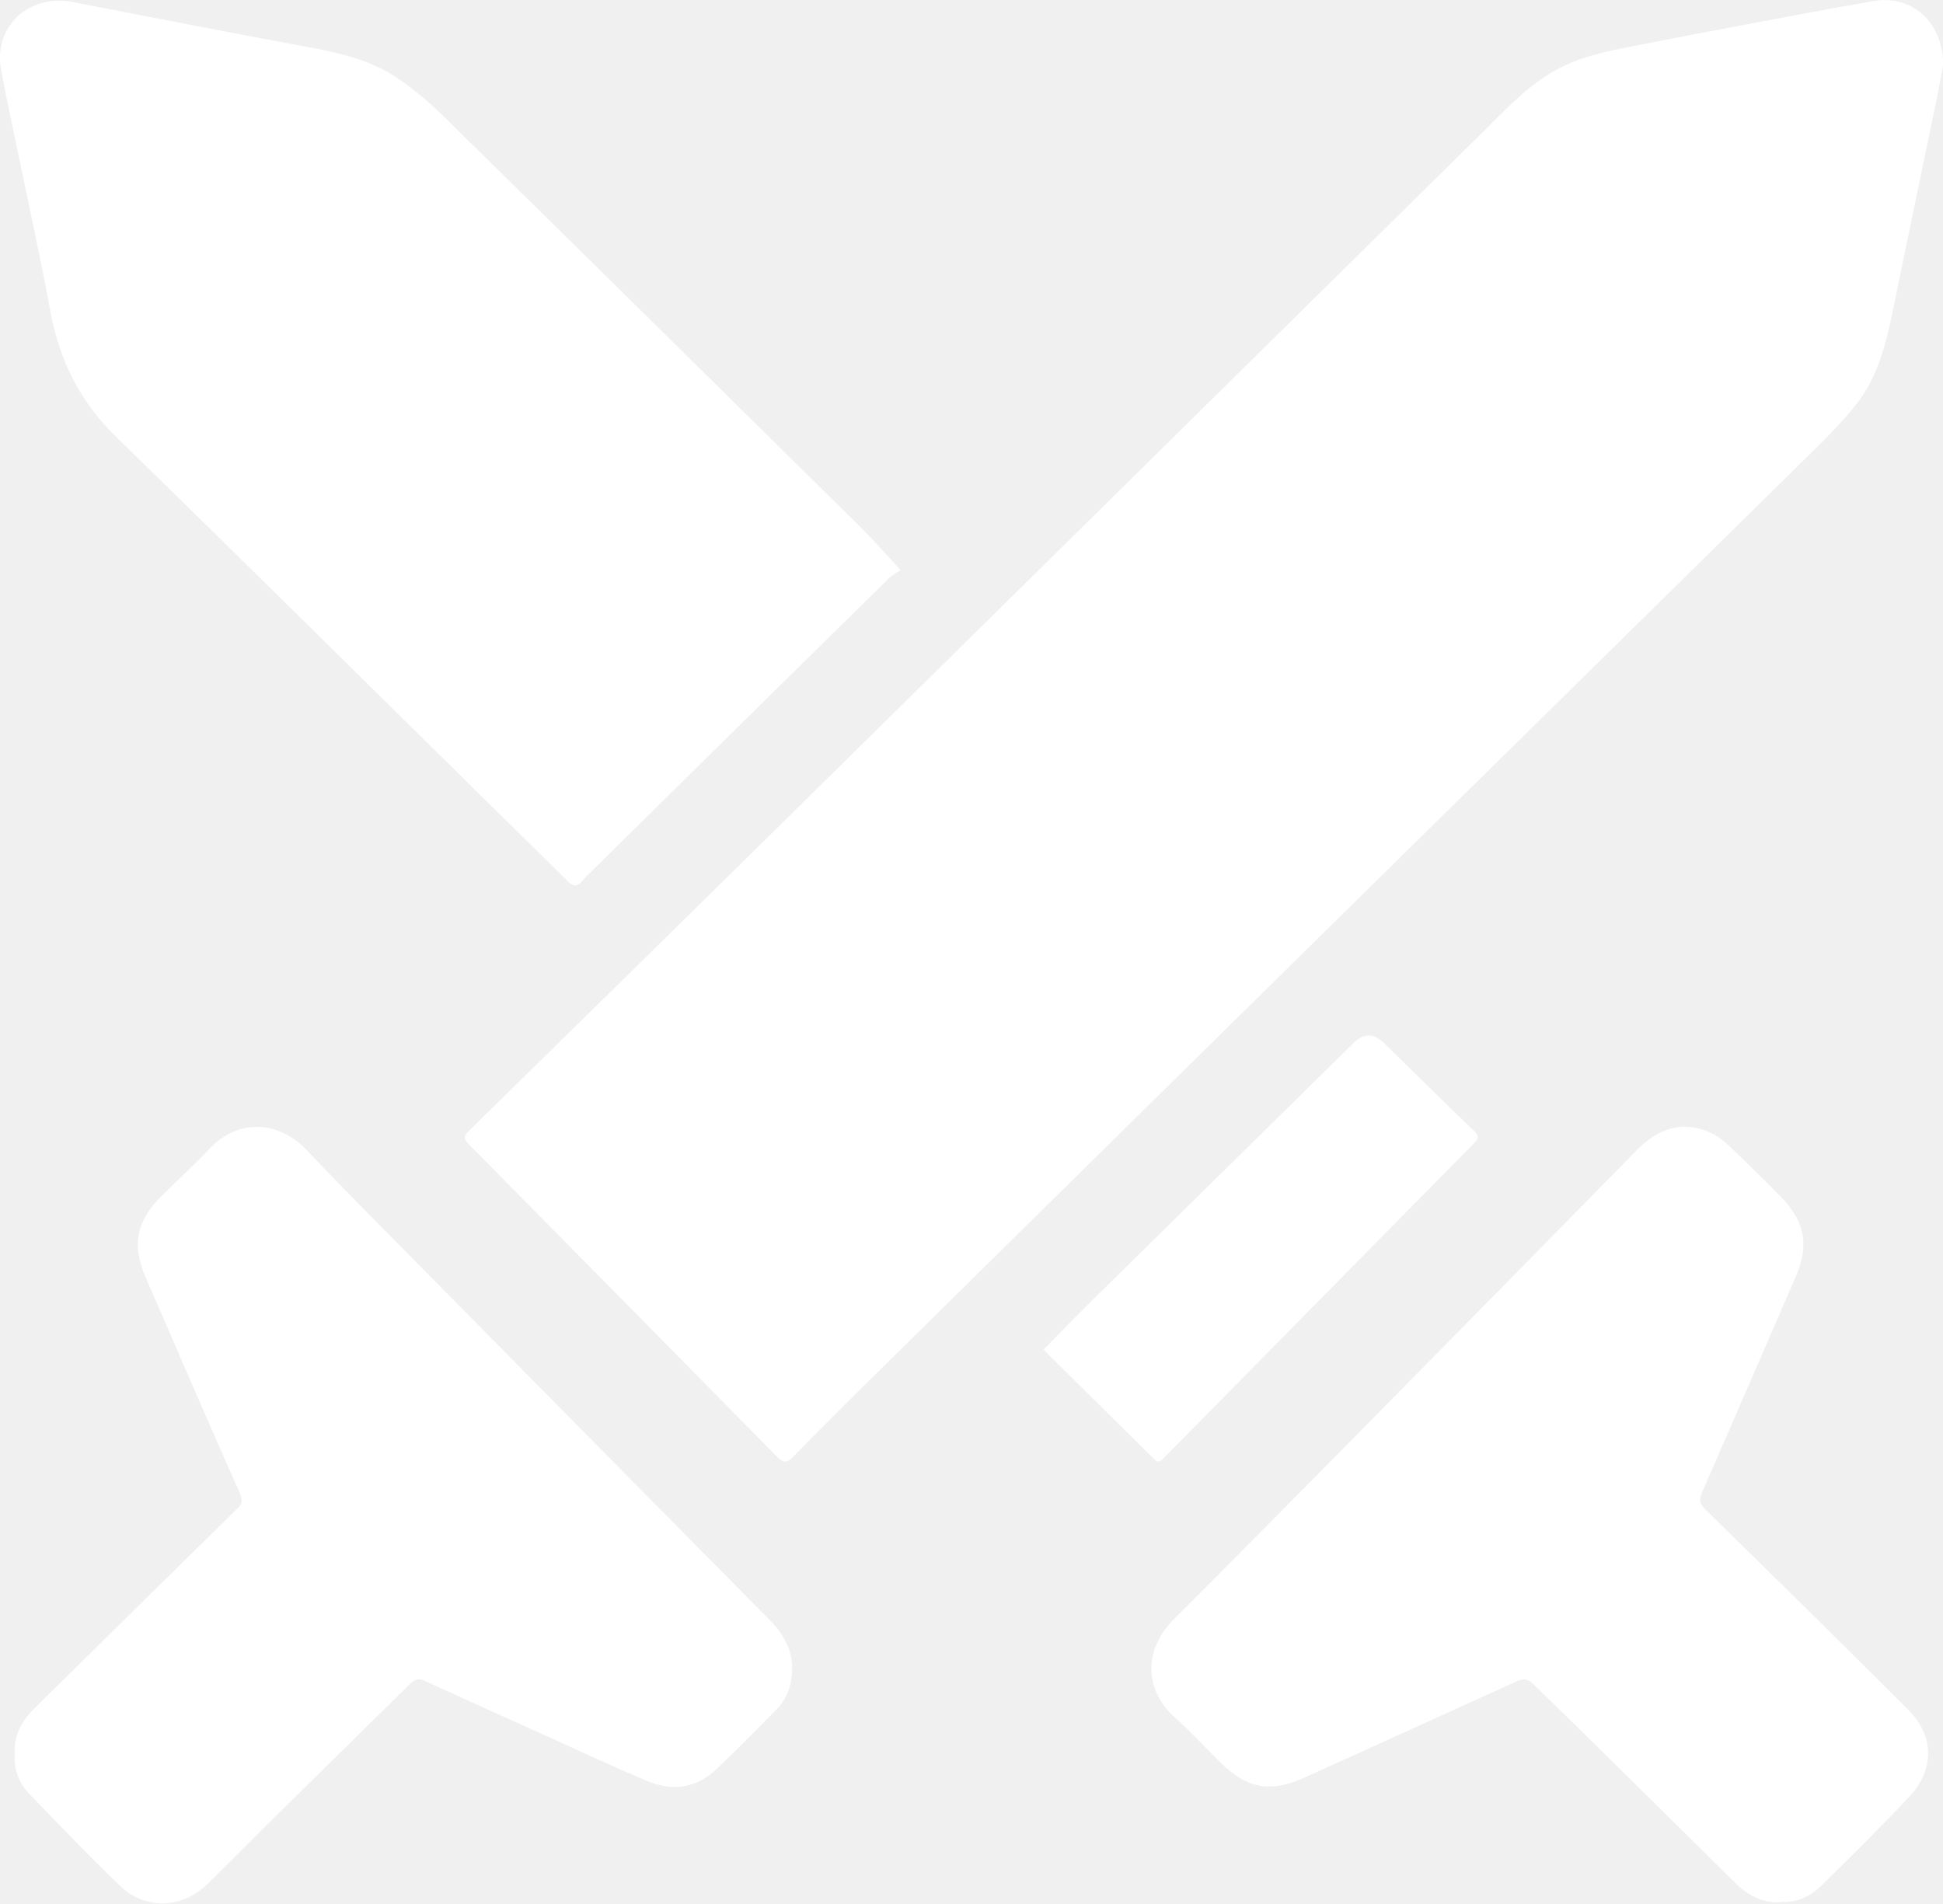
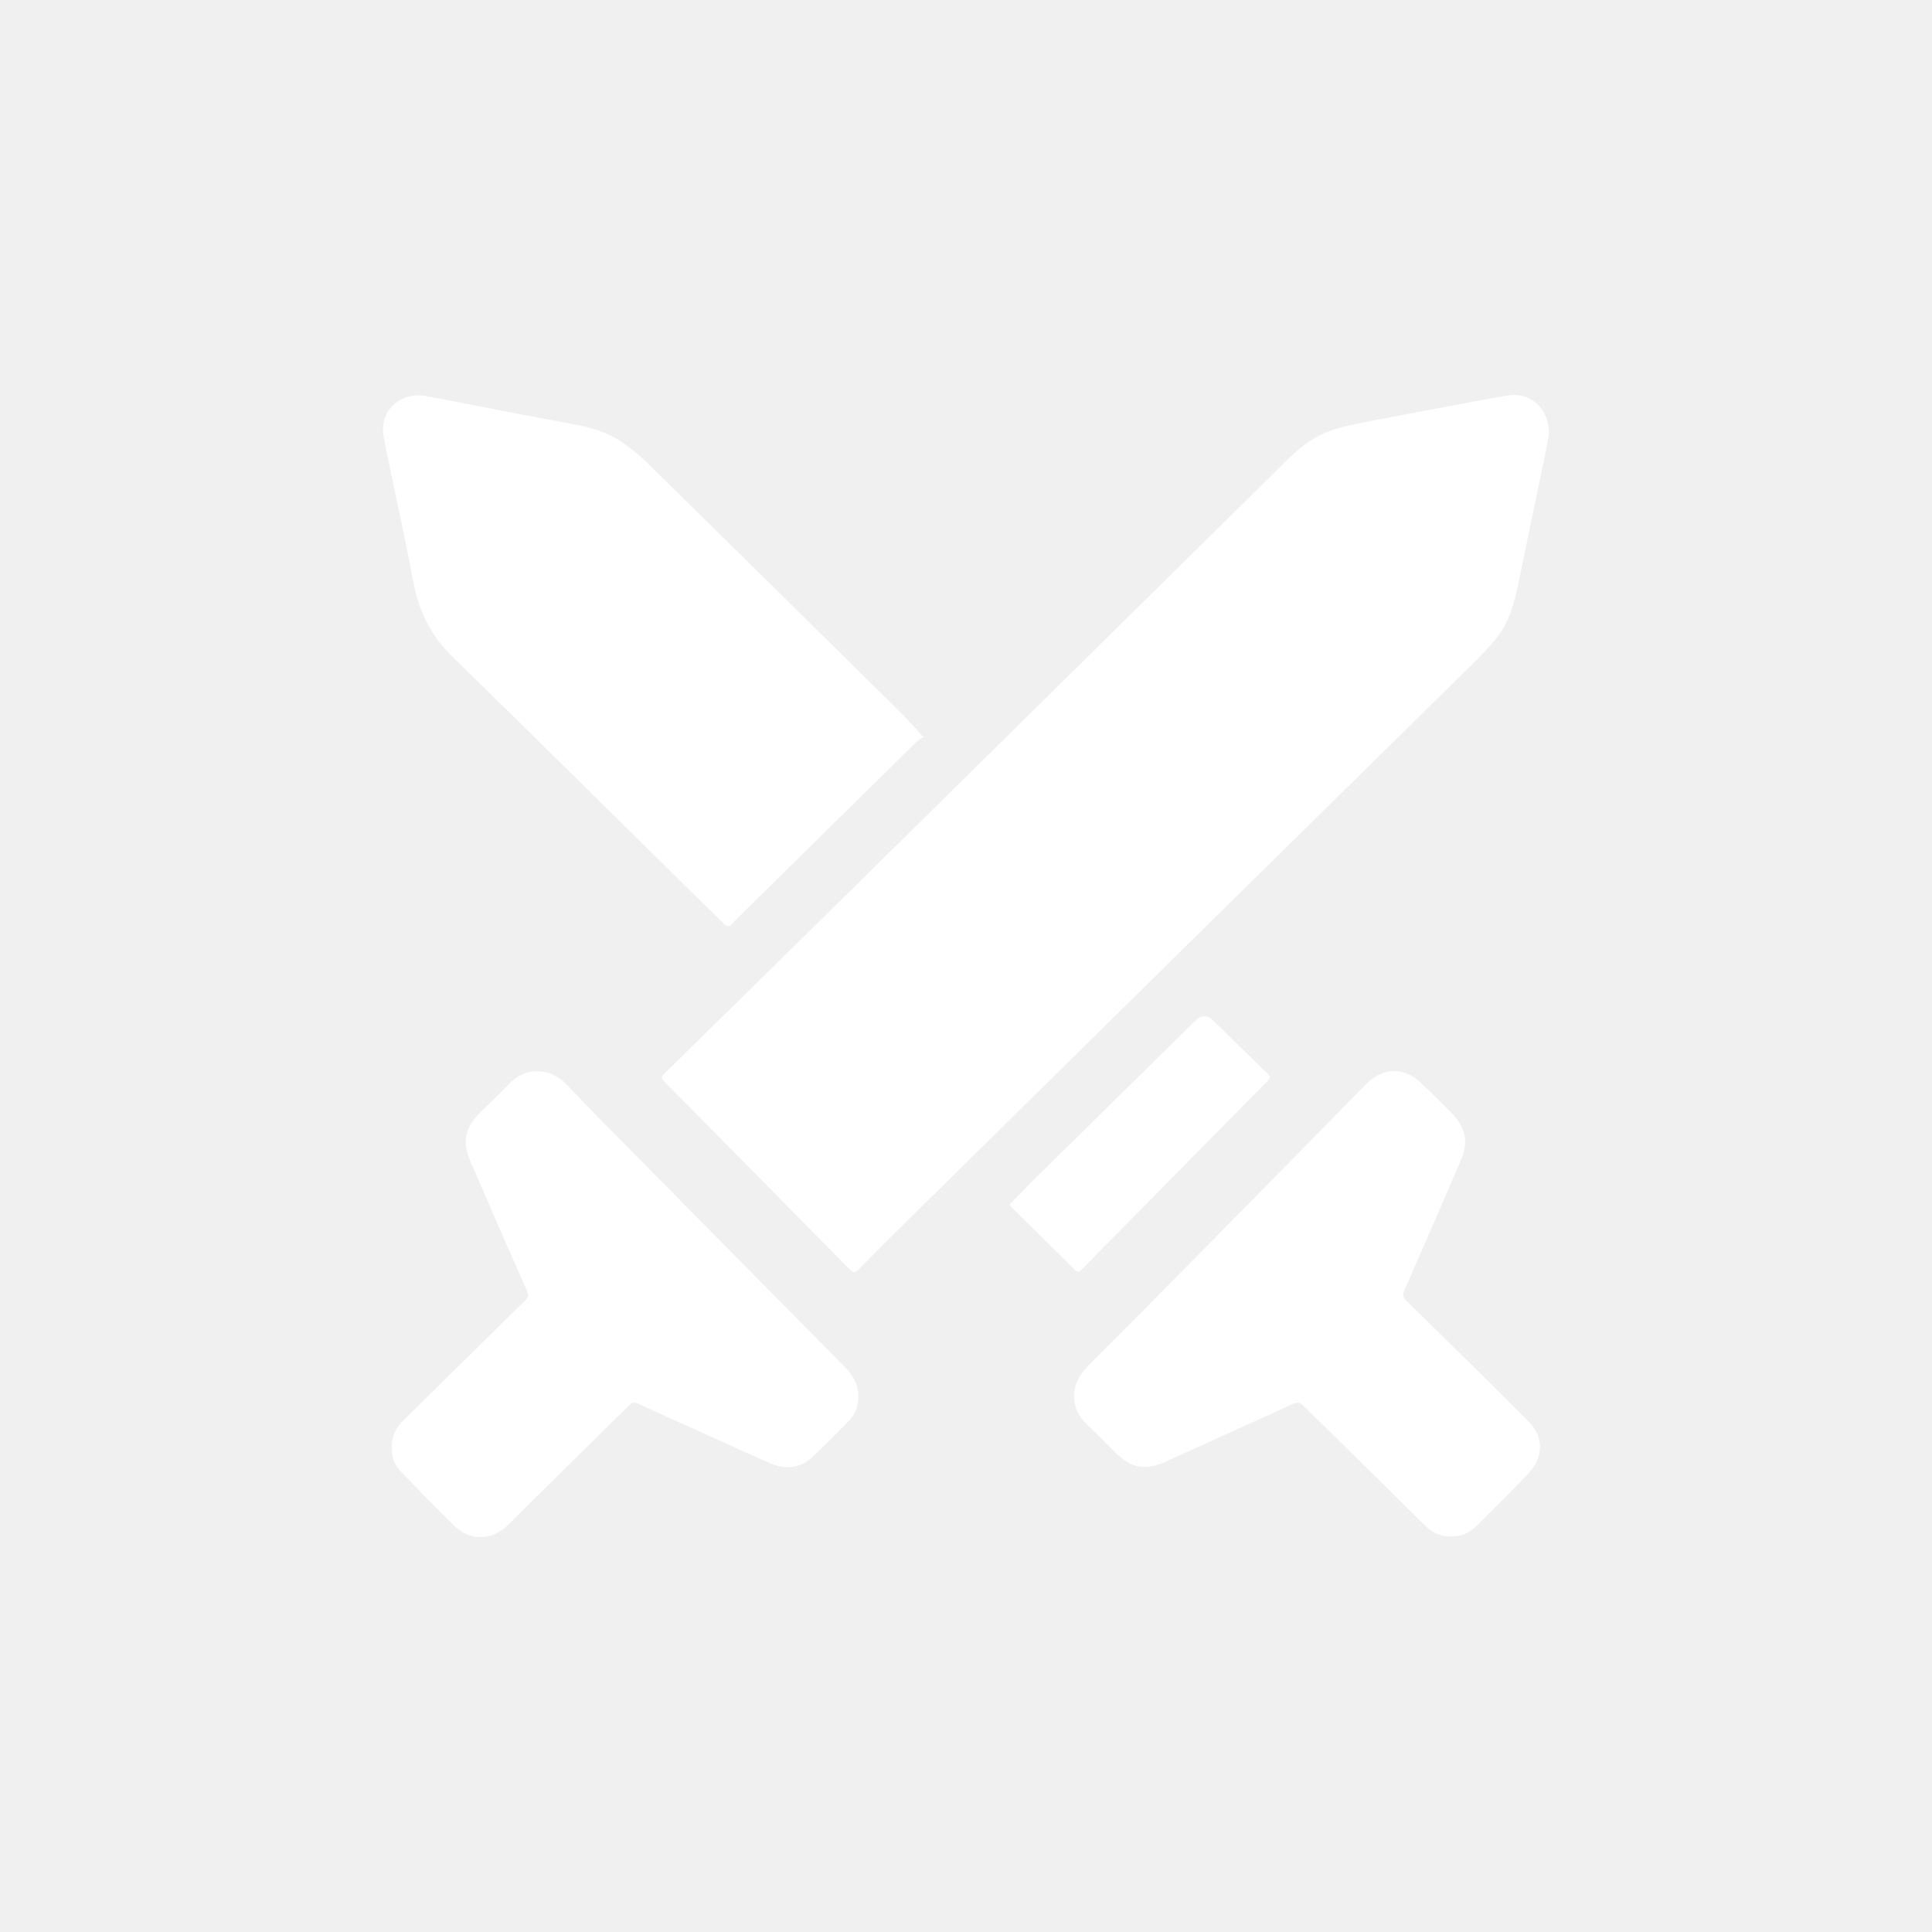
- <svg xmlns="http://www.w3.org/2000/svg" id="Layer_2" data-name="Layer 2" viewBox="0 0 170.26 166.8">
+ <svg xmlns="http://www.w3.org/2000/svg" id="Layer_2" data-name="Layer 2" viewBox="0 0 282.14 282.14">
  <defs>
    <style>
      .cls-1 {
        fill: #fff;
      }
+ 
+       .cls-2 {
+         fill: none;
+       }
    </style>
  </defs>
  <g id="Layer_1-2" data-name="Layer 1">
+     <rect class="cls-2" width="282.14" height="282.14" />
    <g>
-       <path class="cls-1" d="m78.91,49.96c-.24.17-.68.39-1.01.71-8.68,8.53-17.34,17.08-26.01,25.63-.3.29-.61.58-.87.9-.44.53-.81.49-1.29.01-2.09-2.09-4.21-4.15-6.32-6.23-11.08-10.91-22.12-21.86-33.25-32.71-3.15-3.07-4.95-6.69-5.74-10.96-.92-4.97-2.02-9.91-3.04-14.87C.95,10.33.47,8.21.09,6.08-.58,2.31,2.54-.57,6.39.18c6.91,1.34,13.82,2.7,20.74,3.97,2.72.5,5.39,1.13,7.7,2.7,1.35.92,2.64,1.98,3.81,3.12,12.29,12.07,24.55,24.16,36.8,36.26,1.13,1.12,2.18,2.32,3.47,3.72Z" />
+       <path class="cls-1" d="m134.85,107.63c-.24.17-.68.39-1.01.71-8.68,8.53-17.34,17.08-26.01,25.63-.3.29-.61.58-.87.9-.44.53-.81.49-1.29.01-2.09-2.09-4.21-4.15-6.32-6.23-11.08-10.91-22.12-21.86-33.25-32.71-3.15-3.07-4.95-6.69-5.74-10.96-.92-4.97-2.02-9.91-3.04-14.87-.44-2.12-.92-4.23-1.3-6.36-.67-3.77,2.45-6.65,6.3-5.9,6.91,1.34,13.82,2.7,20.74,3.97,2.72.5,5.39,1.13,7.7,2.7,1.35.92,2.64,1.98,3.81,3.12,12.29,12.07,24.55,24.16,36.8,36.26,1.13,1.12,2.18,2.32,3.47,3.72Z" />
      <g>
-         <path class="cls-1" d="m170.26,5.76c-.16.83-.38,2.12-.65,3.39-1.25,6.04-2.52,12.07-3.75,18.11-.6,2.92-1.33,5.81-3.2,8.17-1.42,1.8-3.09,3.41-4.73,5.02-12.71,12.53-25.45,25.04-38.17,37.57-14.53,14.31-29.05,28.62-43.57,42.94-2.26,2.22-4.5,4.46-6.71,6.73-.54.55-.83.52-1.36,0-8.63-8.77-17.27-17.52-25.92-26.28-.4-.41-.82-.81-1.21-1.23-.32-.33-.36-.63.02-1,8.84-8.67,17.67-17.34,26.49-26.03,20.8-20.5,41.59-41.02,62.39-61.53,1.93-1.91,3.77-3.92,6.16-5.32,2.15-1.26,4.51-1.76,6.9-2.23,3.2-.63,6.41-1.24,9.62-1.84,3.88-.73,7.75-1.48,11.64-2.14,3.33-.56,6.08,1.85,6.07,5.67Z" />
-         <path class="cls-1" d="m1.28,153.71c-.06-1.62.6-2.87,1.66-3.92,5.83-5.76,11.66-11.5,17.5-17.24.75-.73.98-.83.43-2.05-2.76-6.15-5.4-12.35-8.09-18.52-1.24-2.84-.86-4.93,1.34-7.13,1.4-1.41,2.89-2.74,4.25-4.19,2.58-2.75,6.16-2.36,8.49.11,3.22,3.4,6.53,6.72,9.82,10.05,10.24,10.38,20.48,20.75,30.73,31.11,1.23,1.24,2.05,2.62,2,4.43-.03,1.31-.43,2.48-1.34,3.42-1.76,1.79-3.52,3.58-5.35,5.31-1.77,1.66-3.87,1.89-6.05.97-2.82-1.19-5.59-2.48-8.37-3.74-3.71-1.67-7.43-3.35-11.13-5.04-.54-.25-.89-.05-1.25.3-3.86,3.8-7.73,7.6-11.58,11.4-2.07,2.04-4.1,4.12-6.18,6.14-2.2,2.15-5.42,2.27-7.63.15-2.74-2.62-5.36-5.37-7.99-8.1-.92-.96-1.33-2.18-1.25-3.45Z" />
+         <path class="cls-1" d="m226.2,63.43c-.16.83-.38,2.12-.65,3.39-1.25,6.04-2.52,12.07-3.75,18.11-.6,2.92-1.33,5.81-3.2,8.17-1.42,1.8-3.09,3.41-4.73,5.02-12.71,12.53-25.45,25.04-38.17,37.57-14.53,14.31-29.05,28.62-43.57,42.94-2.26,2.22-4.5,4.46-6.71,6.73-.54.55-.83.52-1.36,0-8.63-8.77-17.27-17.52-25.92-26.28-.4-.41-.82-.81-1.21-1.23-.32-.33-.36-.63.02-1,8.84-8.67,17.67-17.34,26.49-26.03,20.8-20.5,41.59-41.02,62.39-61.53,1.93-1.91,3.77-3.92,6.16-5.32,2.15-1.26,4.51-1.76,6.9-2.23,3.2-.63,6.41-1.24,9.62-1.84,3.88-.73,7.75-1.48,11.64-2.14,3.33-.56,6.08,1.85,6.07,5.67Z" />
+         <path class="cls-1" d="m57.22,211.38c-.06-1.62.6-2.87,1.66-3.92,5.83-5.76,11.66-11.5,17.5-17.24.75-.73.98-.83.43-2.05-2.76-6.15-5.4-12.35-8.09-18.52-1.24-2.84-.86-4.93,1.34-7.13,1.4-1.41,2.89-2.74,4.25-4.19,2.58-2.75,6.16-2.36,8.49.11,3.22,3.4,6.53,6.72,9.82,10.05,10.24,10.38,20.48,20.75,30.73,31.11,1.23,1.24,2.05,2.62,2,4.43-.03,1.31-.43,2.48-1.34,3.42-1.76,1.79-3.52,3.58-5.35,5.31-1.77,1.66-3.87,1.89-6.05.97-2.82-1.19-5.59-2.48-8.37-3.74-3.71-1.67-7.43-3.35-11.13-5.04-.54-.25-.89-.05-1.25.3-3.86,3.8-7.73,7.6-11.58,11.4-2.07,2.04-4.1,4.12-6.18,6.14-2.2,2.15-5.42,2.27-7.63.15-2.74-2.62-5.36-5.37-7.99-8.1-.92-.96-1.33-2.18-1.25-3.45Z" />
      </g>
-       <path class="cls-1" d="m156.02,166.7c-1.63.08-2.88-.62-3.96-1.69-4.43-4.38-8.86-8.76-13.3-13.13-1.47-1.45-2.97-2.88-4.44-4.33-.43-.42-.83-.48-1.4-.22-6.2,2.83-12.41,5.64-18.62,8.45-3.01,1.36-5.05.97-7.4-1.37-1.32-1.31-2.59-2.68-3.97-3.92-2.73-2.45-2.67-6-.07-8.59,9.68-9.68,19.26-19.45,28.87-29.2,3.91-3.97,7.81-7.96,11.72-11.93,1.99-2.02,4.13-2.55,6.38-1.53.61.27,1.18.69,1.66,1.15,1.54,1.46,3.04,2.95,4.53,4.46,2.17,2.22,2.54,4.26,1.32,7.07-2.73,6.3-5.45,12.6-8.21,18.89-.28.64-.17,1,.32,1.48,5.96,5.85,11.93,11.69,17.81,17.6,2.27,2.28,2.24,5.23.04,7.57-2.49,2.65-5.08,5.21-7.67,7.76-1,.99-2.22,1.56-3.63,1.44Z" />
-       <path class="cls-1" d="m91.46,118.25c1.47-1.49,2.88-2.96,4.33-4.38,7.6-7.49,15.21-14.98,22.82-22.47q1.33-1.31,2.66,0c2.64,2.58,5.26,5.18,7.92,7.73.48.46.3.74-.05,1.09-1.95,1.97-3.9,3.95-5.84,5.92-7.03,7.14-14.07,14.28-21.1,21.41-.7.71-.69.7-1.41-.02-2.97-2.95-5.95-5.89-8.93-8.83-.14-.14-.27-.3-.4-.44Z" />
+       <path class="cls-1" d="m211.96,224.37c-1.63.08-2.88-.62-3.96-1.69-4.43-4.38-8.86-8.76-13.3-13.13-1.47-1.45-2.97-2.88-4.44-4.33-.43-.42-.83-.48-1.4-.22-6.2,2.83-12.41,5.64-18.62,8.45-3.01,1.36-5.05.97-7.4-1.37-1.32-1.31-2.59-2.68-3.97-3.92-2.73-2.45-2.67-6-.07-8.59,9.68-9.68,19.26-19.45,28.87-29.2,3.91-3.97,7.81-7.96,11.72-11.93,1.99-2.02,4.13-2.55,6.38-1.53.61.27,1.18.69,1.66,1.15,1.54,1.46,3.04,2.95,4.53,4.46,2.17,2.22,2.54,4.26,1.32,7.07-2.73,6.3-5.45,12.6-8.21,18.89-.28.64-.17,1,.32,1.48,5.96,5.85,11.93,11.69,17.81,17.6,2.27,2.28,2.24,5.23.04,7.57-2.49,2.65-5.08,5.21-7.67,7.76-1,.99-2.22,1.56-3.63,1.44Z" />
+       <path class="cls-1" d="m147.4,175.92c1.47-1.49,2.88-2.96,4.33-4.38,7.6-7.49,15.21-14.98,22.82-22.47q1.33-1.31,2.66,0c2.64,2.58,5.26,5.18,7.92,7.73.48.46.3.74-.05,1.09-1.95,1.97-3.9,3.95-5.84,5.92-7.03,7.14-14.07,14.28-21.1,21.41-.7.71-.69.7-1.41-.02-2.97-2.95-5.95-5.89-8.93-8.83-.14-.14-.27-.3-.4-.44Z" />
    </g>
  </g>
</svg>
